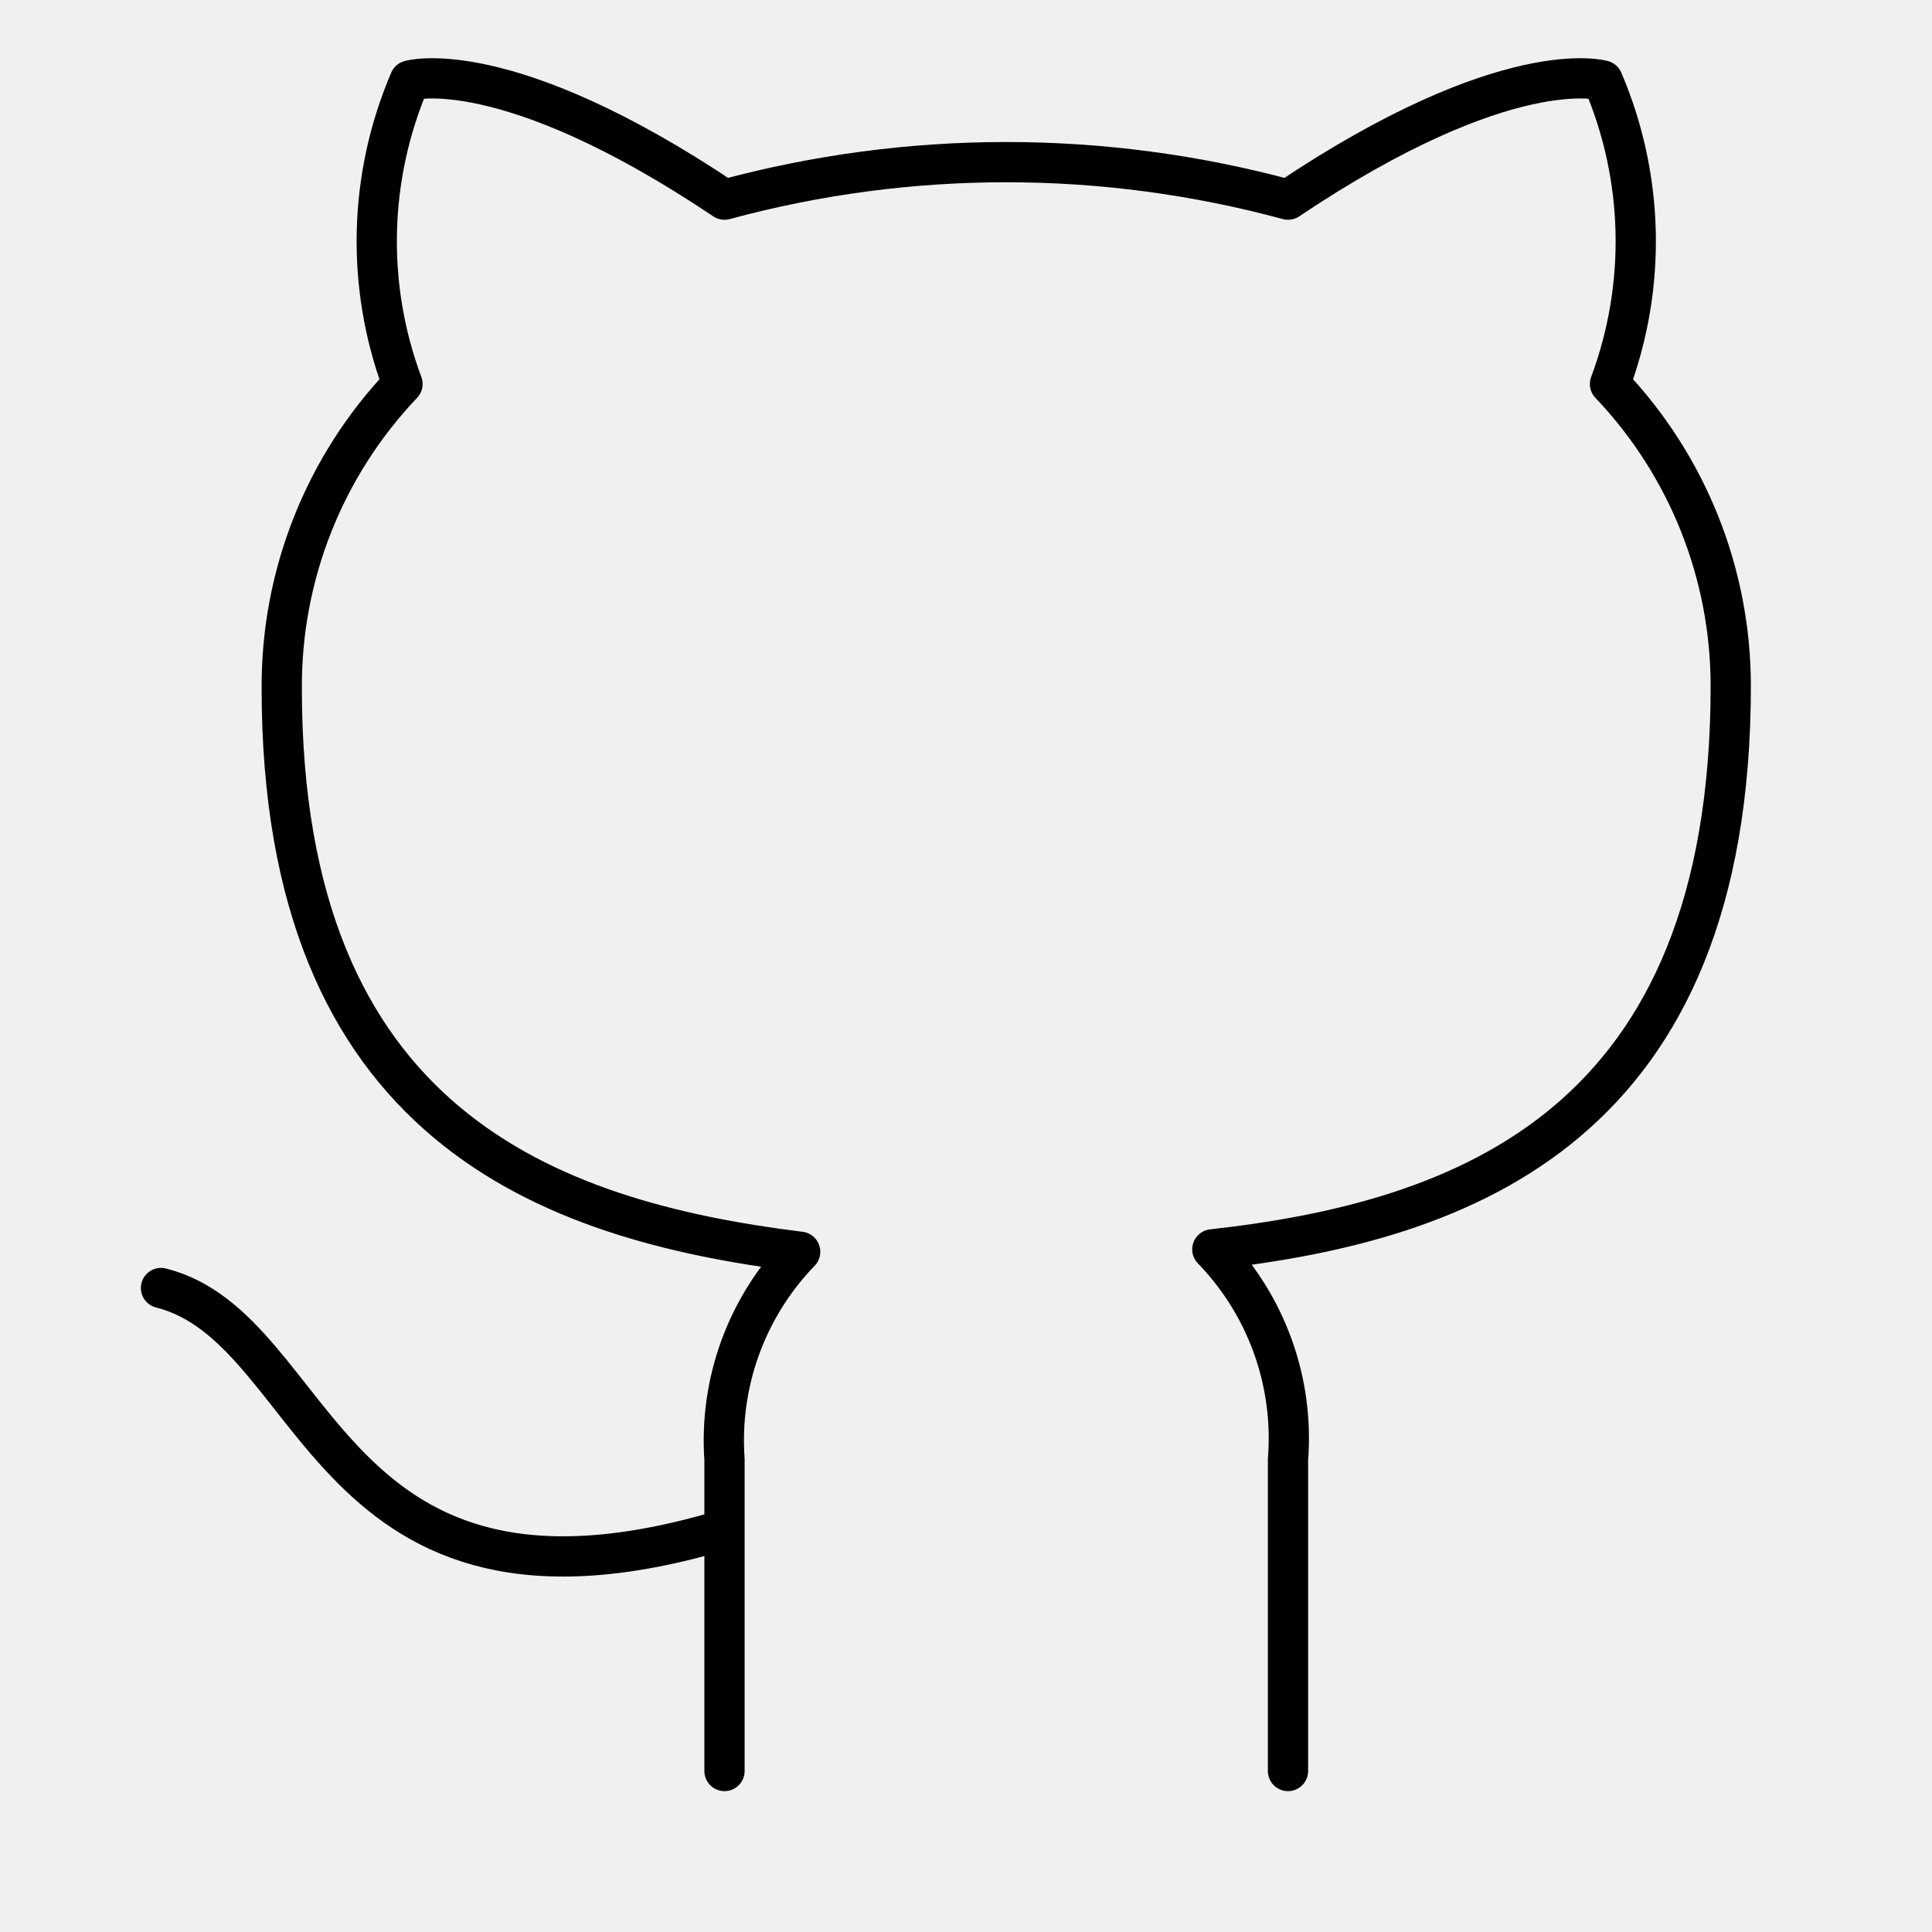
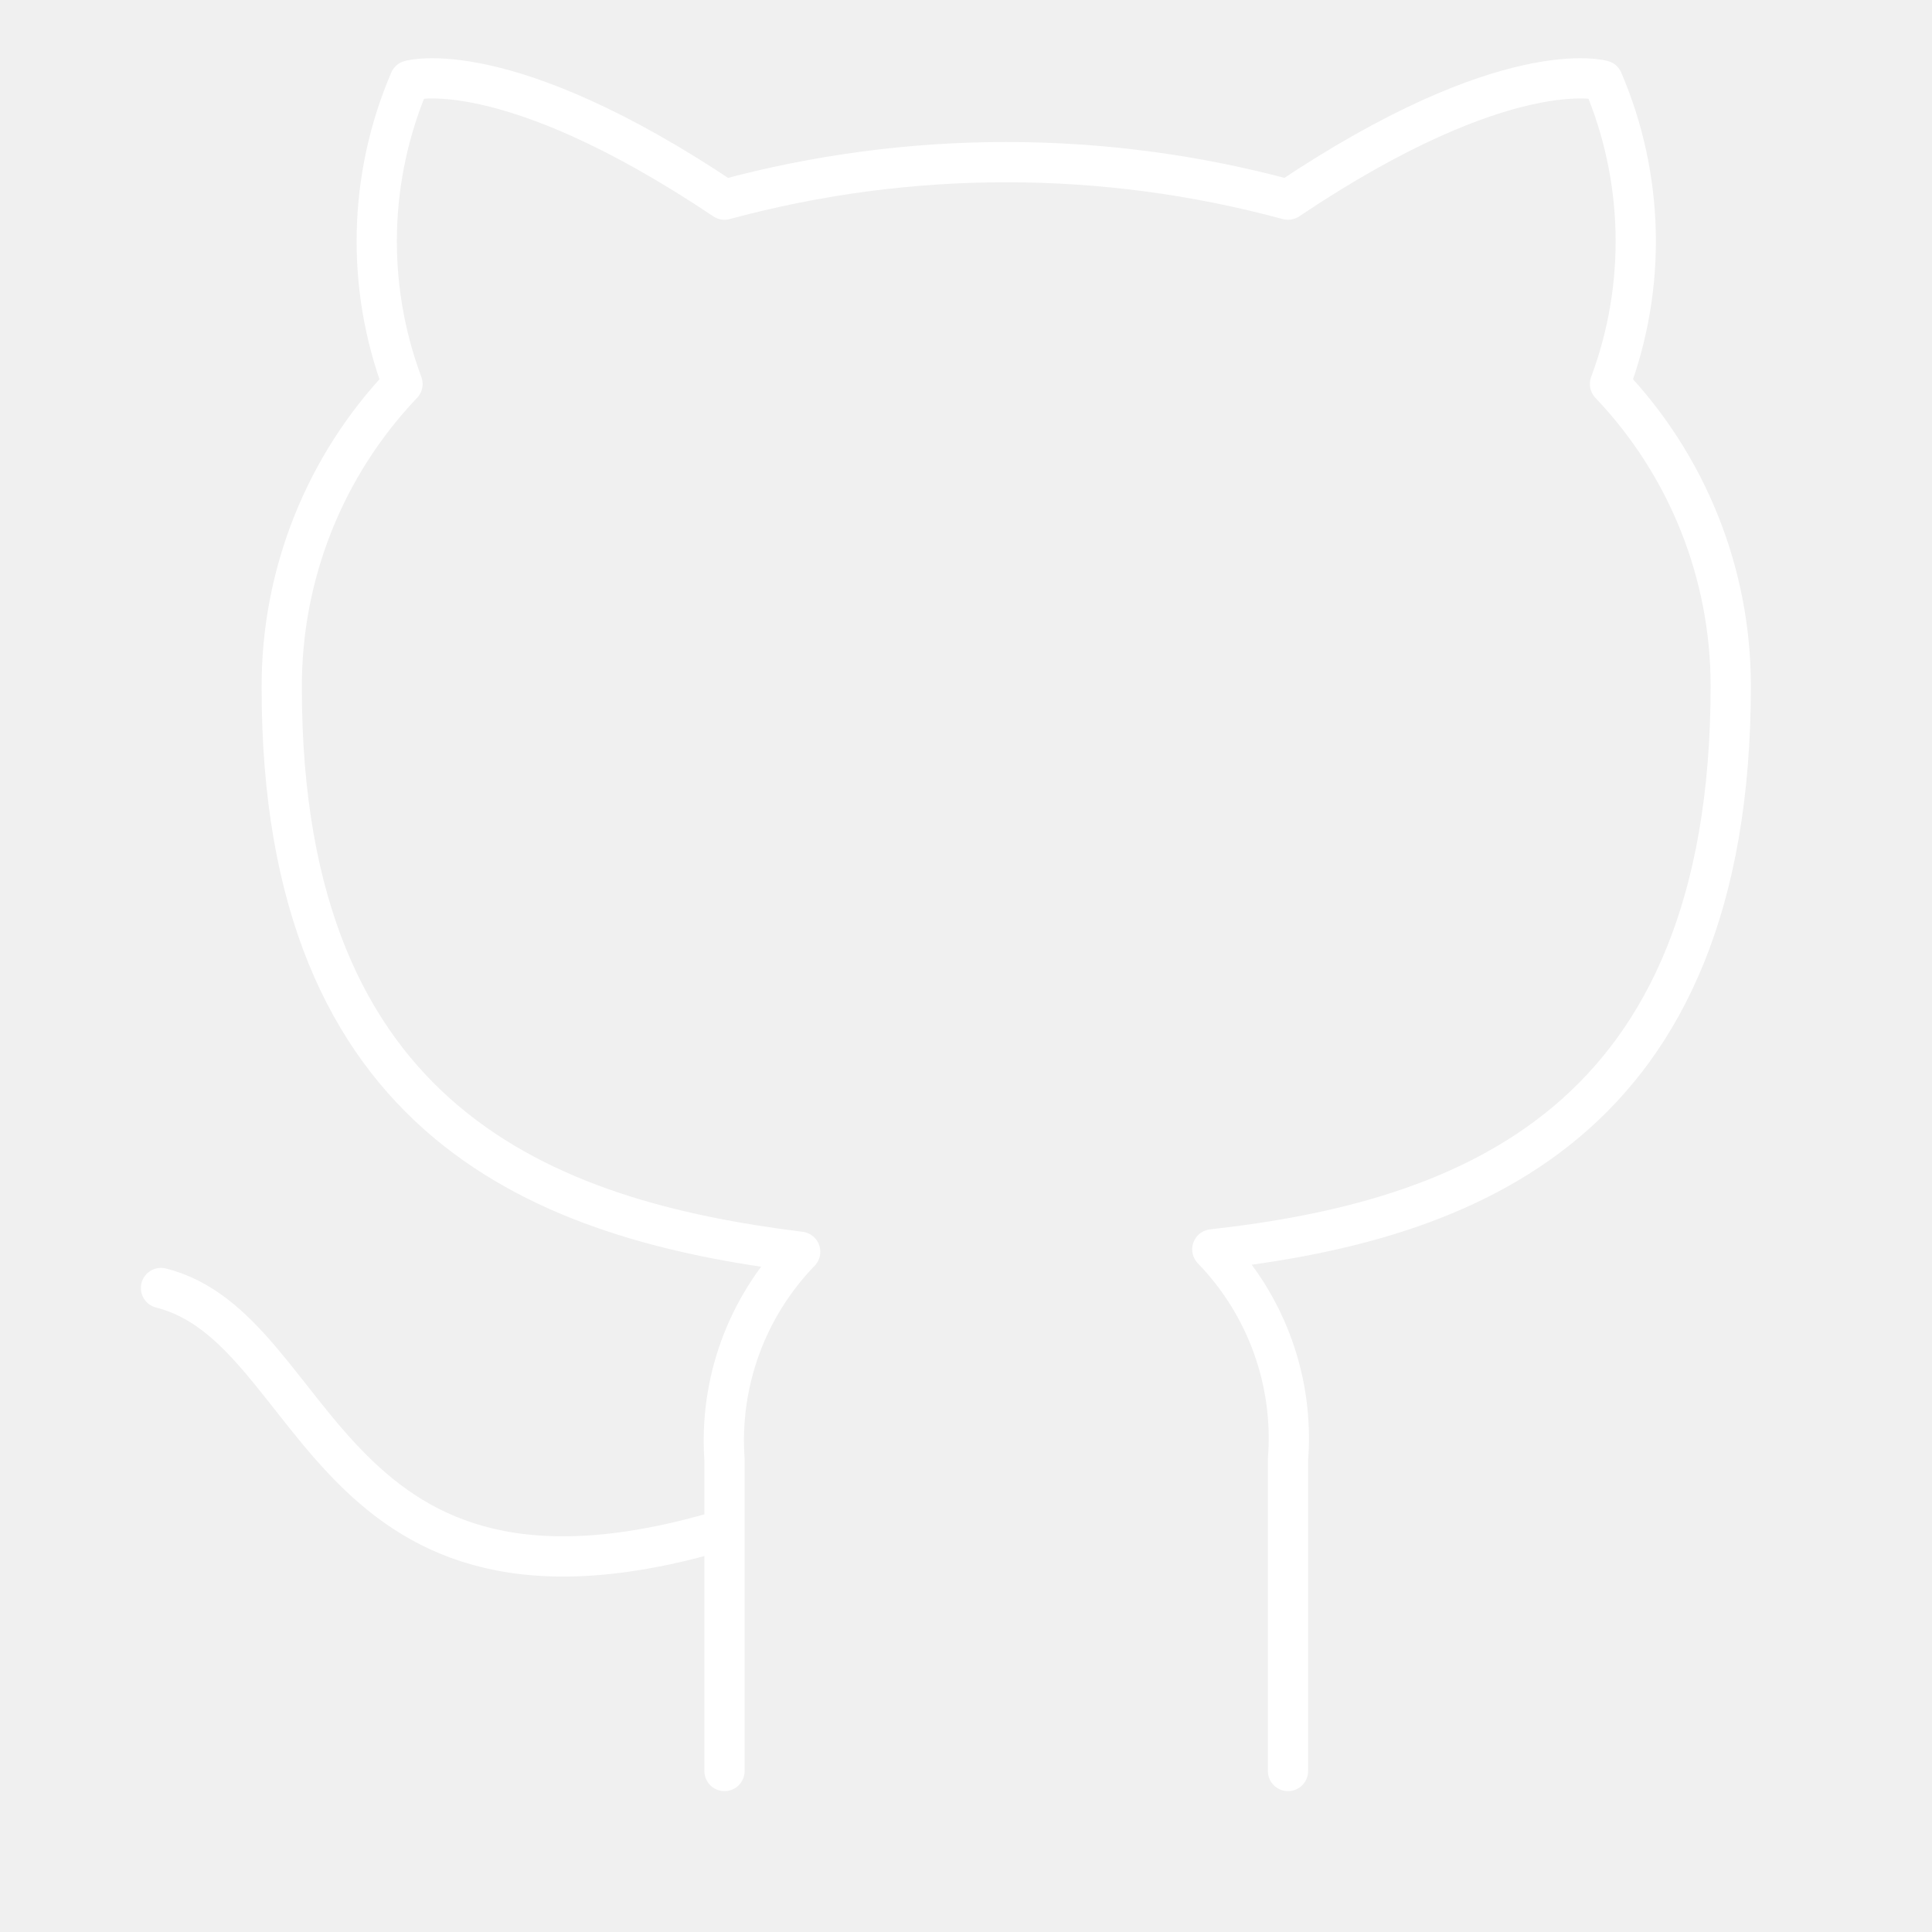
- <svg xmlns="http://www.w3.org/2000/svg" width="72" height="72" viewBox="0 0 24 24" fill="none" stroke="currentColor" stroke-width="0.5" stroke-linecap="round" stroke-linejoin="round" class="feather feather-github">
+ <svg xmlns="http://www.w3.org/2000/svg" width="72" height="72" viewBox="0 0 24 24" fill="none" stroke="white" stroke-width="0.5" stroke-linecap="round" stroke-linejoin="round" class="feather feather-github">
  <path d="M9 19c-5 1.5-5-2.5-7-3m14 6v-3.87a3.37 3.37 0 0 0-.94-2.61c3.14-.35 6.44-1.54 6.44-7A5.44 5.44 0 0 0 20 4.77 5.07 5.07 0 0 0 19.91 1S18.73.65 16 2.48a13.38 13.38 0 0 0-7 0C6.27.65 5.09 1 5.09 1A5.07 5.07 0 0 0 5 4.77a5.44 5.44 0 0 0-1.5 3.78c0 5.42 3.3 6.61 6.44 7A3.37 3.37 0 0 0 9 18.13V22" />
</svg>
